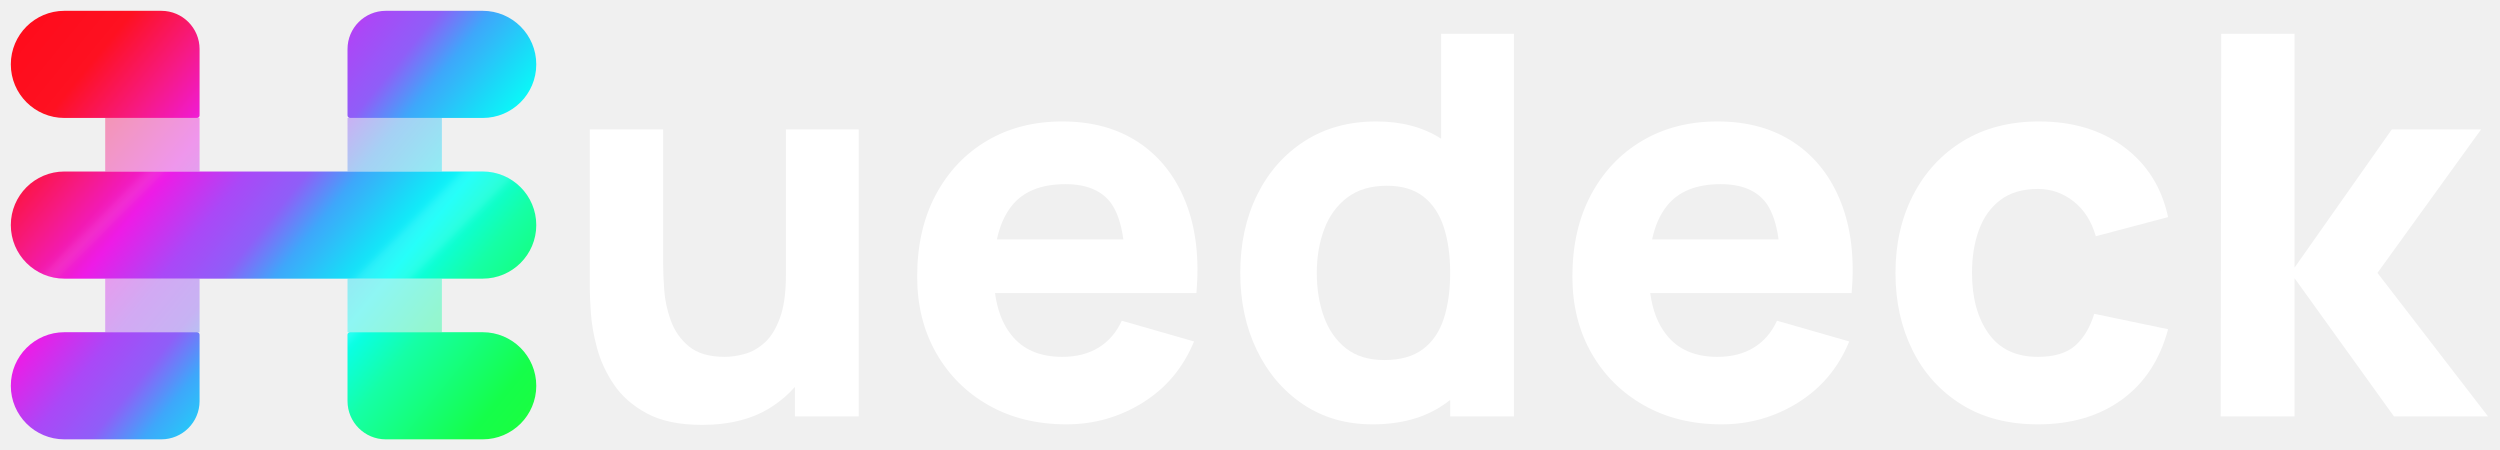
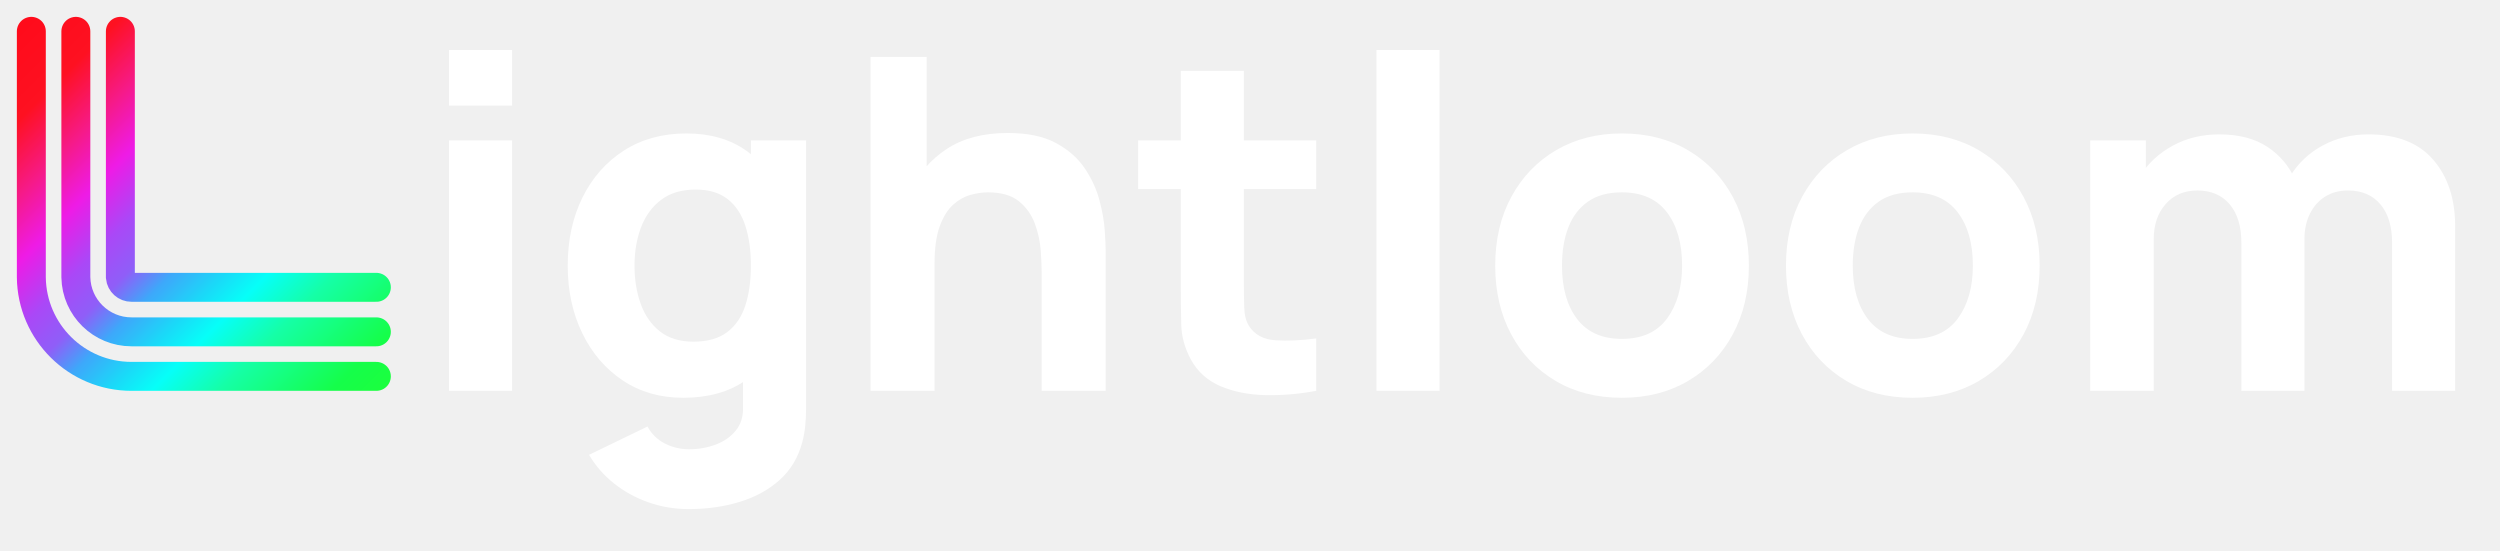
- <svg xmlns="http://www.w3.org/2000/svg" viewBox="146 146 1035 186" width="1035" height="186" role="img" aria-labelledby="t">
+ <svg xmlns="http://www.w3.org/2000/svg" viewBox="142 142 1186 261" width="1186" height="261" role="img" aria-labelledby="t">
  <defs>
-     <linearGradient id="hue" gradientUnits="userSpaceOnUse" x1="0" y1="0" x2="412" y2="336">
+     <linearGradient id="hue" gradientUnits="userSpaceOnUse" x1="0" y1="0" x2="336" y2="336">
      <stop offset="0" stop-color="#ff0a1a" />
-       <stop offset=".14" stop-color="#fe1121" />
-       <stop offset=".24" stop-color="#f61a86" />
-       <stop offset=".33" stop-color="#ee1be6" />
-       <stop offset=".42" stop-color="#aa48f7" />
-       <stop offset=".49" stop-color="#8f5ef8" />
-       <stop offset=".55" stop-color="#3ea7fa" />
-       <stop offset=".62" stop-color="#1bd8f8" />
-       <stop offset=".68" stop-color="#06fff8" />
-       <stop offset=".77" stop-color="#15ffa6" />
-       <stop offset=".92" stop-color="#15fe4a" />
+       <stop offset="0.14" stop-color="#fe1121" />
+       <stop offset="0.24" stop-color="#f61a86" />
+       <stop offset="0.33" stop-color="#ee1be6" />
+       <stop offset="0.42" stop-color="#aa48f7" />
+       <stop offset="0.49" stop-color="#8f5ef8" />
+       <stop offset="0.55" stop-color="#3ea7fa" />
+       <stop offset="0.62" stop-color="#1bd8f8" />
+       <stop offset="0.68" stop-color="#06fff8" />
+       <stop offset="0.77" stop-color="#15ffa6" />
+       <stop offset="0.92" stop-color="#15fe4a" />
      <stop offset="1" stop-color="#1cff3c" />
    </linearGradient>
-     <path id="bars" d="M42 0h76a30 30 0 0 1 30 30v52a2 2 0 0 1-2 2H42A42 42 0 0 1 42 0zm252 0h76a42 42 0 0 1 0 84H266a2 2 0 0 1-2-2V30a30 30 0 0 1 30-30zM42 126h328a42 42 0 0 1 0 84H42a42 42 0 0 1 0-84zm0 126h104a2 2 0 0 1 2 2v52a30 30 0 0 1-30 30H42a42 42 0 0 1 0-84zm224 0h104a42 42 0 0 1 0 84h-76a30 30 0 0 1-30-30v-52a2 2 0 0 1 2-2z" />
-     <clipPath id="clip">
-       <use href="#bars" />
-     </clipPath>
-     <filter id="soft" x="-20%" y="-20%" width="140%" height="140%">
-       <feGaussianBlur stdDeviation="3" />
-     </filter>
+     <g id="body" fill="none" stroke="url(#hue)" stroke-width="26" stroke-linecap="round">
+       <path d="M13 13V234A90 90 0 0 0 103 323H323" />
+       <path d="M53 13V234A50 50 0 0 0 103 283H323" />
+       <path d="M93 13V234A10 10 0 0 0 103 243H323" />
+     </g>
  </defs>
-   <g transform="translate(150.48 150.48) scale(.528)" fill="url(#hue)">
-     <path opacity=".42" d="M74 84h74v42H74zm190 0h74v42h-74zM74 210h74v42H74zm190 0h74v42h-74z" />
-     <use href="#bars" />
-     <g clip-path="url(#clip)" fill="#fff" filter="url(#soft)">
-       <path opacity=".13" d="M480 0h44L188 336h-44z" />
-       <path opacity=".08" d="M232 0h14L-90 336h-14z" />
-     </g>
+   <g transform="translate(150.0 150.0) scale(0.528)">
+     <use href="#body" />
  </g>
  <g fill="#fff">
-     <path transform="translate(376.99 318.38) scale(.11 -.11)" d="M542 -32Q415 -32 335.0 11.0Q255 54 210.5 120.0Q166 186 147.0 257.5Q128 329 124.0 388.0Q120 447 120 474V1080H396V570Q396 533 400.0 475.5Q404 418 425.0 360.0Q446 302 493.5 263.0Q541 224 628 224Q663 224 703.0 235.0Q743 246 778.0 277.5Q813 309 835.5 370.5Q858 432 858 532V1080H1132V0H892V111Q855 69 806 37Q701 -32 542 -32Z" />
-     <path transform="translate(516.91 318.38) scale(.11 -.11)" d="M642 -30Q476 -30 349.5 41.5Q223 113 151.5 238.5Q80 364 80 526Q80 703 150.0 834.0Q220 965 343.0 1037.5Q466 1110 626 1110Q796 1110 915.0 1030.0Q1034 950 1091.0 805.0Q1148 660 1131 464H373Q386 367 434 307Q499 224 626 224Q706 224 763.0 259.0Q820 294 850 360L1122 282Q1061 134 929.5 52.0Q798 -30 642 -30ZM856 666Q844 754 810 802Q757 874 638 874Q499 874 434 790Q396 741 380 666Z" />
-     <path transform="translate(650.67 318.38) scale(.11 -.11)" d="M578 -30Q429 -30 317.0 45.0Q205 120 142.5 249.0Q80 378 80 540Q80 705 143.5 833.5Q207 962 322.0 1036.0Q437 1110 592 1110Q735 1110 836 1045V1440H1110V0H870V62Q859 53 847 45Q739 -30 578 -30ZM622 212Q713 212 767.5 253.0Q822 294 846.0 368.0Q870 442 870.0 540.0Q870 638 846.0 712.0Q822 786 769.5 827.0Q717 868 632 868Q541 868 482.5 823.5Q424 779 396.0 704.5Q368 630 368 540Q368 449 395.0 374.5Q422 300 478.0 256.0Q534 212 622 212Z" />
-     <path transform="translate(788.17 318.38) scale(.11 -.11)" d="M642 -30Q476 -30 349.5 41.5Q223 113 151.5 238.5Q80 364 80 526Q80 703 150.0 834.0Q220 965 343.0 1037.5Q466 1110 626 1110Q796 1110 915.0 1030.0Q1034 950 1091.0 805.0Q1148 660 1131 464H373Q386 367 434 307Q499 224 626 224Q706 224 763.0 259.0Q820 294 850 360L1122 282Q1061 134 929.5 52.0Q798 -30 642 -30ZM856 666Q844 754 810 802Q757 874 638 874Q499 874 434 790Q396 741 380 666Z" />
-     <path transform="translate(921.93 318.38) scale(.11 -.11)" d="M616 -30Q448 -30 328.0 45.0Q208 120 144.0 249.0Q80 378 80 540Q80 704 146.5 833.0Q213 962 334.0 1036.0Q455 1110 620 1110Q811 1110 940.5 1013.5Q1070 917 1106 750L834 678Q810 762 750.5 809.0Q691 856 616 856Q530 856 475.0 814.5Q420 773 394.0 701.5Q368 630 368 540Q368 399 430.5 311.5Q493 224 616 224Q708 224 756.0 266.0Q804 308 828 386L1106 328Q1060 156 932.0 63.0Q804 -30 616 -30Z" />
-     <path transform="translate(1050.19 318.38) scale(.11 -.11)" d="M138 0 140 1440H416V560L782 1080H1118L728 540L1144 0H790L416 520V0Z" />
+     <path d="M355.008 192.108V165.708H384.928V192.108ZM355.008 327.408V208.608H384.928V327.408Z" />
+     <path d="M468.748 383.508Q458.628 383.508 449.498 380.263Q440.368 377.018 433.163 371.243Q425.958 365.468 421.448 357.768L449.168 344.348Q452.028 349.628 457.363 352.378Q462.698 355.128 468.968 355.128Q475.678 355.128 481.618 352.873Q487.558 350.618 491.133 346.163Q494.708 341.708 494.488 335.108V300.568H498.228V208.608H524.408V335.548Q524.408 339.948 524.023 343.853Q523.638 347.758 522.648 351.608Q519.788 362.498 512.033 369.538Q504.278 376.578 493.058 380.043Q481.838 383.508 468.748 383.508ZM466.108 330.708Q449.718 330.708 437.398 322.458Q425.078 314.208 418.203 300.018Q411.328 285.828 411.328 268.008Q411.328 249.858 418.313 235.723Q425.298 221.588 437.948 213.448Q450.598 205.308 467.648 205.308Q484.588 205.308 496.138 213.558Q507.688 221.808 513.628 235.998Q519.568 250.188 519.568 268.008Q519.568 285.828 513.573 300.018Q507.578 314.208 495.698 322.458Q483.818 330.708 466.108 330.708ZM470.948 304.088Q480.958 304.088 486.953 299.578Q492.948 295.068 495.588 286.928Q498.228 278.788 498.228 268.008Q498.228 257.228 495.588 249.088Q492.948 240.948 487.173 236.438Q481.398 231.928 472.048 231.928Q462.038 231.928 455.603 236.823Q449.168 241.718 446.088 249.913Q443.008 258.108 443.008 268.008Q443.008 278.018 445.978 286.213Q448.948 294.408 455.108 299.248Q461.268 304.088 470.948 304.088Z" />
+     <path d="M636.168 327.408V271.308Q636.168 267.238 635.728 260.913Q635.288 254.588 632.978 248.208Q630.668 241.828 625.443 237.538Q620.218 233.248 610.648 233.248Q606.798 233.248 602.398 234.458Q597.998 235.668 594.148 239.133Q590.298 242.598 587.823 249.308Q585.348 256.018 585.348 267.128L568.188 258.988Q568.188 244.908 573.908 232.588Q579.628 220.268 591.123 212.678Q602.618 205.088 620.108 205.088Q634.078 205.088 642.878 209.818Q651.678 214.548 656.573 221.808Q661.468 229.068 663.558 236.933Q665.648 244.798 666.088 251.288Q666.528 257.778 666.528 260.748V327.408ZM554.988 327.408V169.008H581.608V250.408H585.348V327.408Z" />
+     <path d="M766.408 327.408Q754.088 329.718 742.263 329.443Q730.438 329.168 721.143 325.263Q711.848 321.358 707.008 312.668Q702.608 304.528 702.388 296.113Q702.168 287.698 702.168 277.028V175.608H732.088V275.268Q732.088 282.198 732.253 287.753Q732.418 293.308 734.508 296.608Q738.468 302.878 747.158 303.428Q755.848 303.978 766.408 302.548ZM681.928 231.708V208.608H766.408V231.708Z" />
+     <path d="M795.008 327.408V165.708H824.928V327.408Z" />
+     <path d="M911.388 330.708Q893.458 330.708 879.928 322.678Q866.398 314.648 858.863 300.513Q851.328 286.378 851.328 268.008Q851.328 249.418 859.028 235.283Q866.728 221.148 880.258 213.228Q893.788 205.308 911.388 205.308Q929.318 205.308 942.903 213.338Q956.488 221.368 964.078 235.503Q971.668 249.638 971.668 268.008Q971.668 286.488 964.023 300.623Q956.378 314.758 942.793 322.733Q929.208 330.708 911.388 330.708ZM911.388 302.768Q925.798 302.768 932.893 293.033Q939.988 283.298 939.988 268.008Q939.988 252.168 932.783 242.708Q925.578 233.248 911.388 233.248Q901.598 233.248 895.328 237.648Q889.058 242.048 886.033 249.858Q883.008 257.668 883.008 268.008Q883.008 283.958 890.213 293.363Q897.418 302.768 911.388 302.768Z" />
+     <path d="M1049.328 330.708Q1031.398 330.708 1017.868 322.678Q1004.338 314.648 996.803 300.513Q989.268 286.378 989.268 268.008Q989.268 249.418 996.968 235.283Q1004.668 221.148 1018.198 213.228Q1031.728 205.308 1049.328 205.308Q1067.258 205.308 1080.843 213.338Q1094.428 221.368 1102.018 235.503Q1109.608 249.638 1109.608 268.008Q1109.608 286.488 1101.963 300.623Q1094.318 314.758 1080.733 322.733Q1067.148 330.708 1049.328 330.708ZM1049.328 302.768Q1063.738 302.768 1070.833 293.033Q1077.928 283.298 1077.928 268.008Q1077.928 252.168 1070.723 242.708Q1063.518 233.248 1049.328 233.248Q1039.538 233.248 1033.268 237.648Q1026.998 242.048 1023.973 249.858Q1020.948 257.668 1020.948 268.008Q1020.948 283.958 1028.153 293.363Q1035.358 302.768 1049.328 302.768Z" />
+     <path d="M1276.808 327.408V257.228Q1276.808 245.458 1271.253 238.913Q1265.698 232.368 1255.908 232.368Q1249.638 232.368 1245.018 235.283Q1240.398 238.198 1237.813 243.423Q1235.228 248.648 1235.228 255.468L1222.688 247.108Q1222.688 234.898 1228.463 225.548Q1234.238 216.198 1243.973 210.973Q1253.708 205.748 1265.588 205.748Q1285.938 205.748 1296.333 217.793Q1306.728 229.838 1306.728 249.308V327.408ZM1133.588 327.408V208.608H1159.988V247.988H1163.728V327.408ZM1205.308 327.408V257.228Q1205.308 245.458 1199.753 238.913Q1194.198 232.368 1184.408 232.368Q1175.058 232.368 1169.393 238.803Q1163.728 245.238 1163.728 255.468L1151.188 246.668Q1151.188 235.008 1157.018 225.768Q1162.848 216.528 1172.693 211.138Q1182.538 205.748 1194.748 205.748Q1208.718 205.748 1217.683 211.688Q1226.648 217.628 1230.938 227.528Q1235.228 237.428 1235.228 249.308V327.408Z" />
  </g>
</svg>
